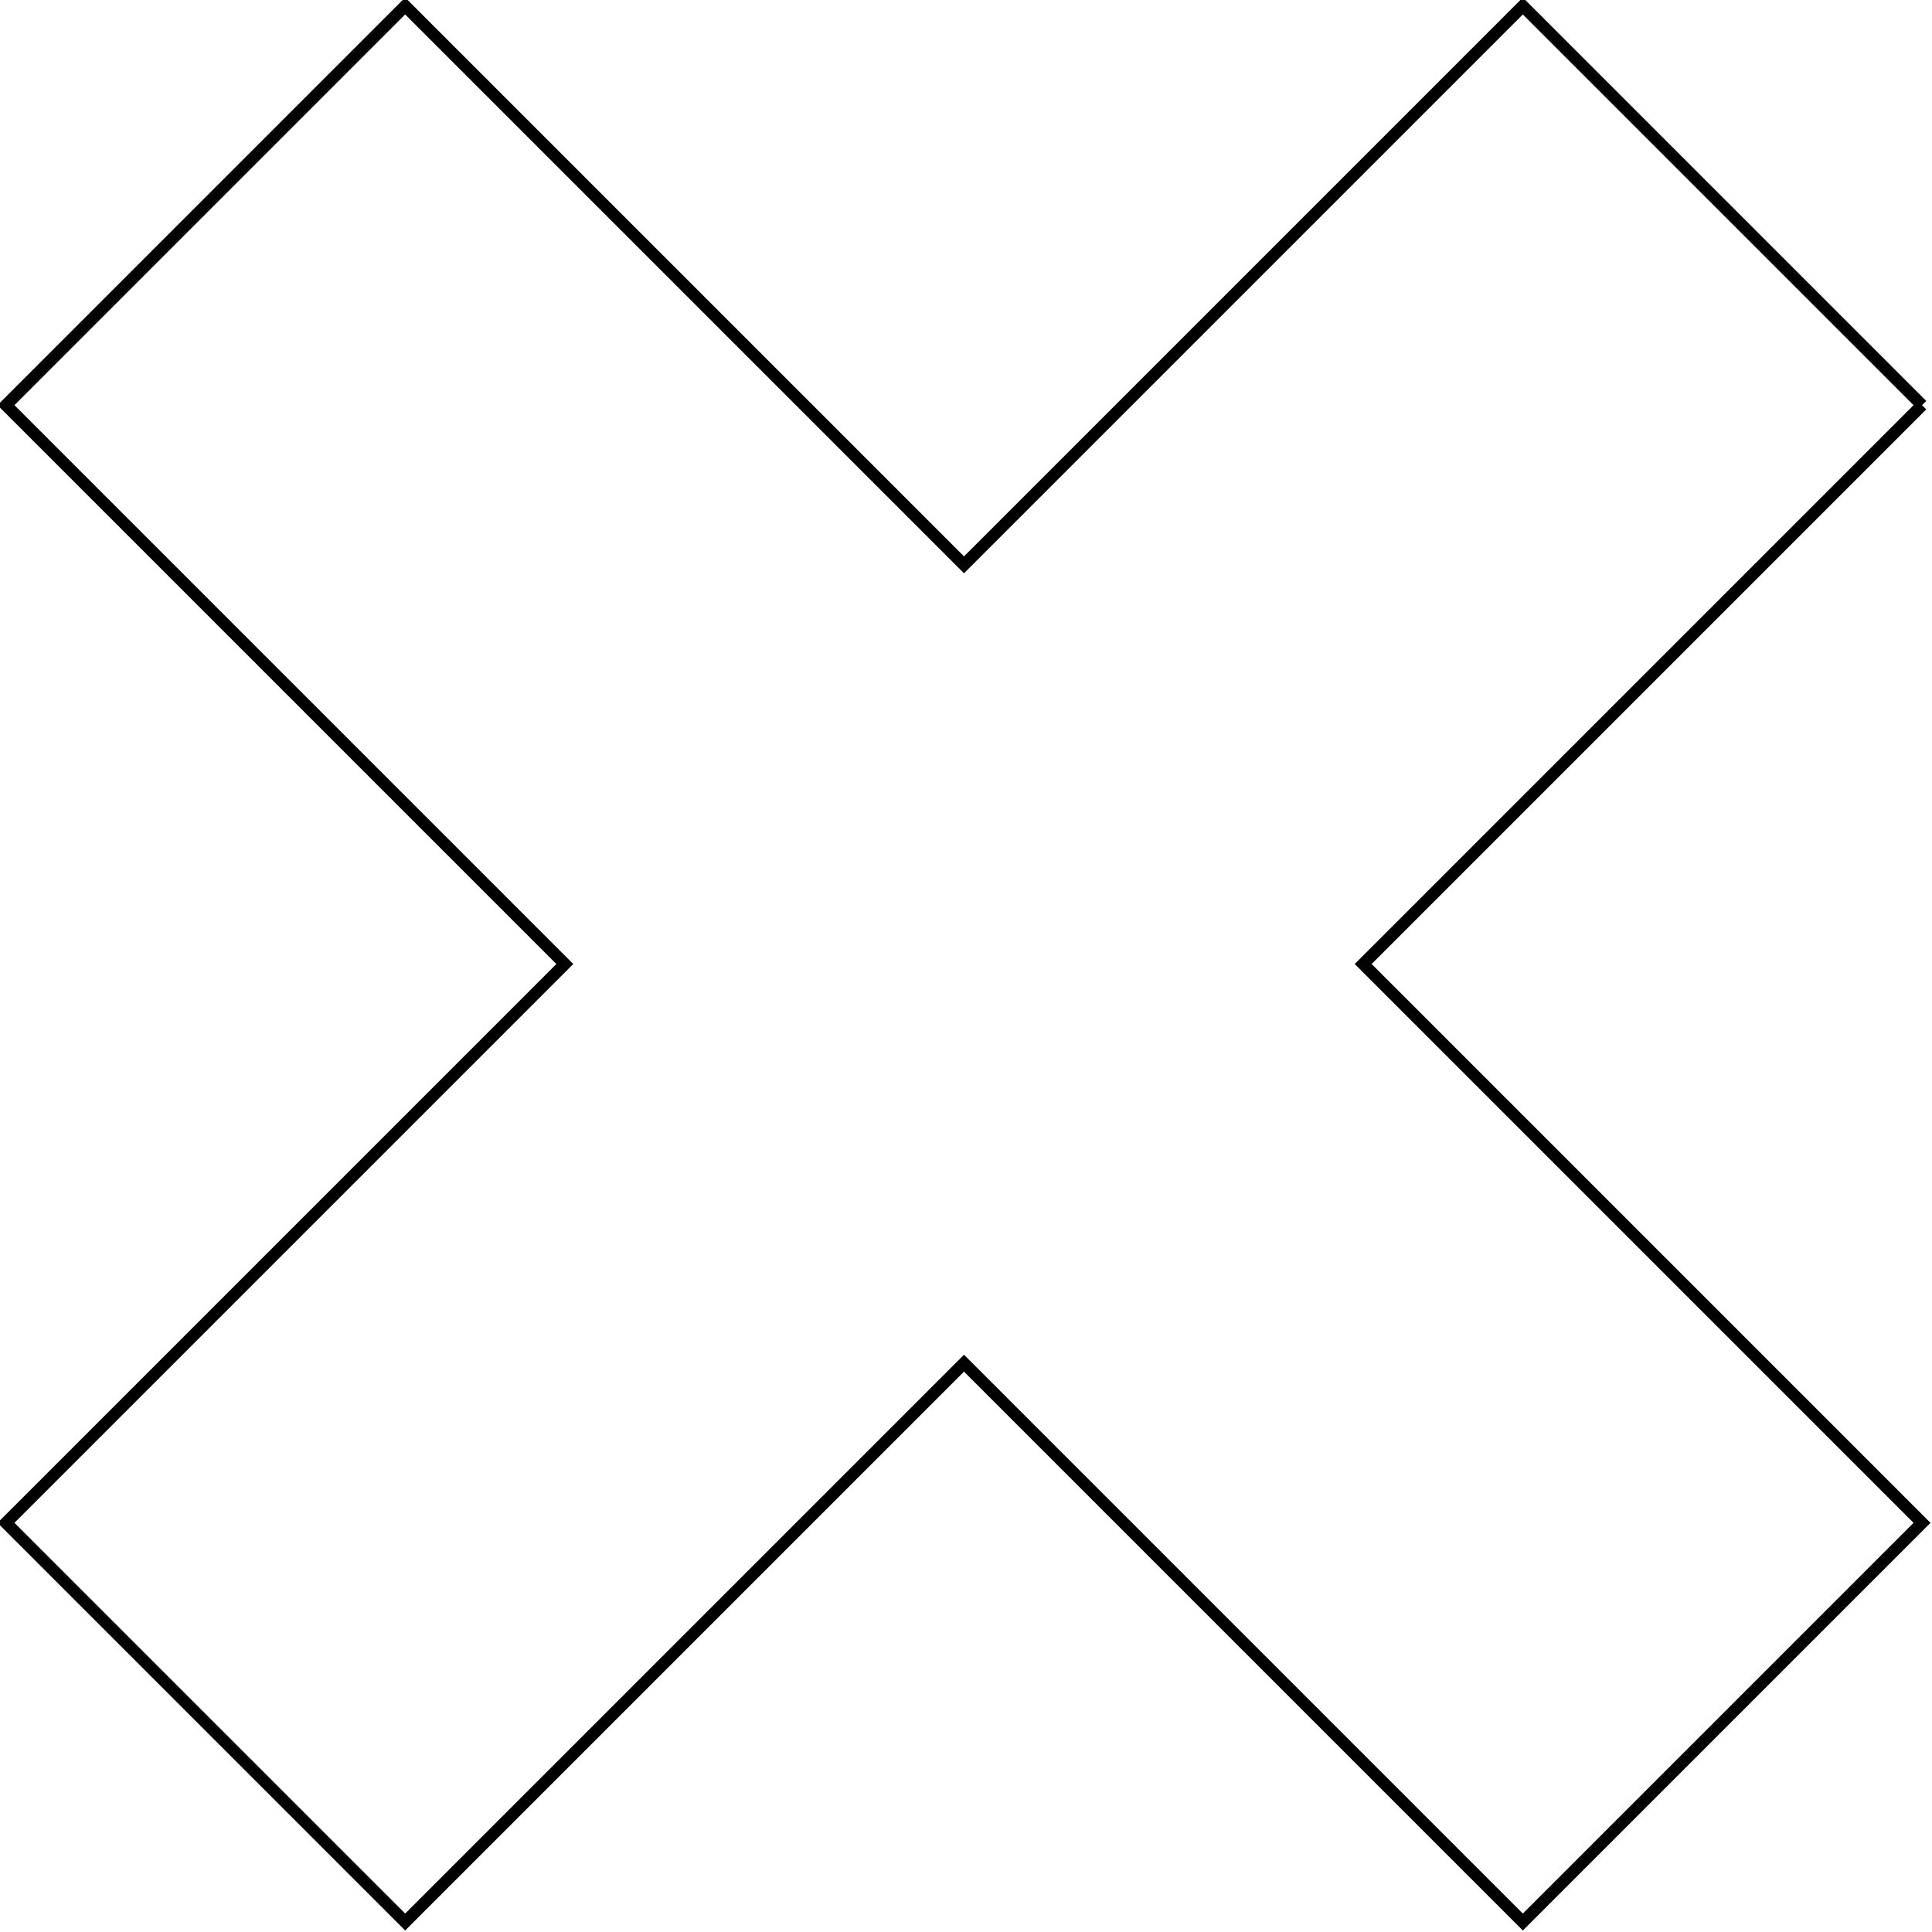
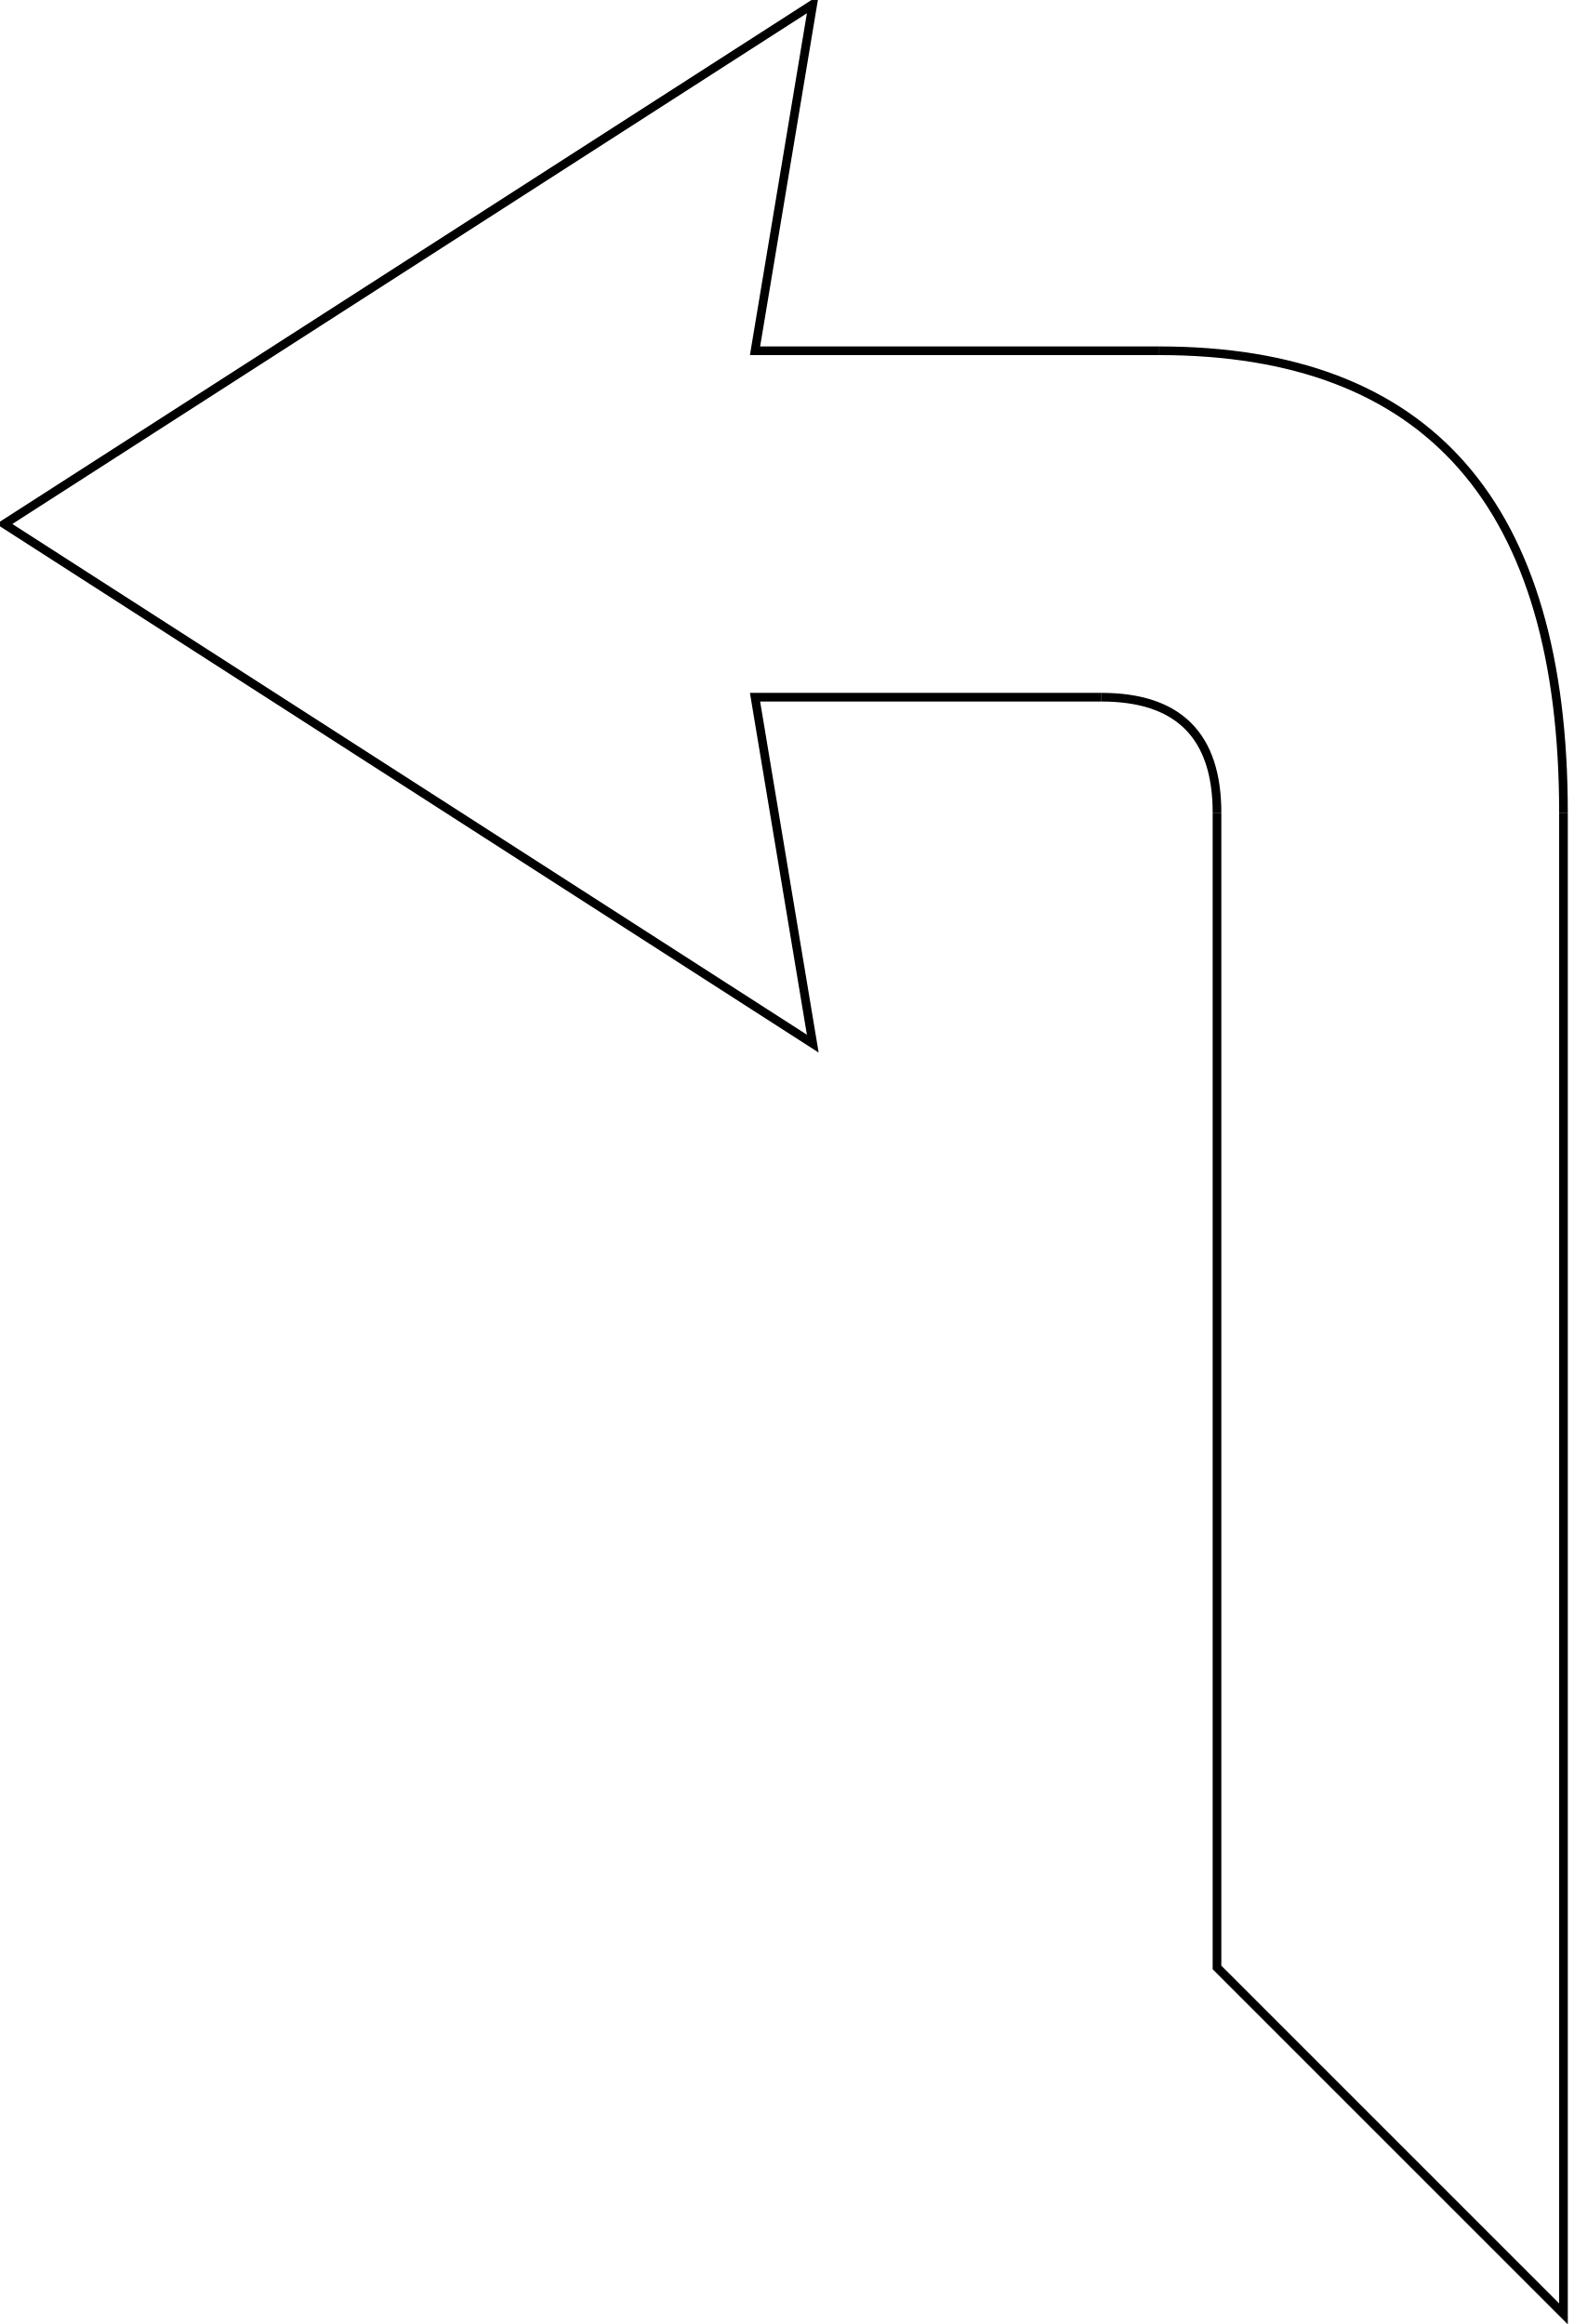
- <svg xmlns="http://www.w3.org/2000/svg" version="1.1" width="484px" height="484px" viewBox="-0.5 -0.5 484 484" style="background-color: rgb(255, 255, 255);">
+ <svg xmlns="http://www.w3.org/2000/svg" version="1.1" width="545px" height="805px" viewBox="-0.5 -0.5 545 805">
  <defs />
  <g>
-     <path d="M 481 101 L 341 241 L 481 381 L 381 481 L 241 341 L 101 481 L 1 381 L 141 241 L 1 101 L 101 1 L 241 141 L 381 1 L 481 101" fill="none" stroke="#000000" stroke-width="3" stroke-miterlimit="10" pointer-events="stroke" />
+     <path d="M 541 281 L 541 801 L 421 681 L 421 281" fill="none" stroke="#000000" stroke-width="3" stroke-miterlimit="10" pointer-events="stroke" />
+     <path d="M 381 241 L 261 241 L 281 361 L 1 181 L 281 1 L 261 121 L 401 121" fill="none" stroke="#000000" stroke-width="3" stroke-miterlimit="10" pointer-events="stroke" />
+     <path d="M 541 281 Q 541 121 401 121" fill="none" stroke="#000000" stroke-width="3" stroke-miterlimit="10" pointer-events="stroke" />
+     <path d="M 421 281 Q 421 241 381 241" fill="none" stroke="#000000" stroke-width="3" stroke-miterlimit="10" pointer-events="stroke" />
  </g>
</svg>
